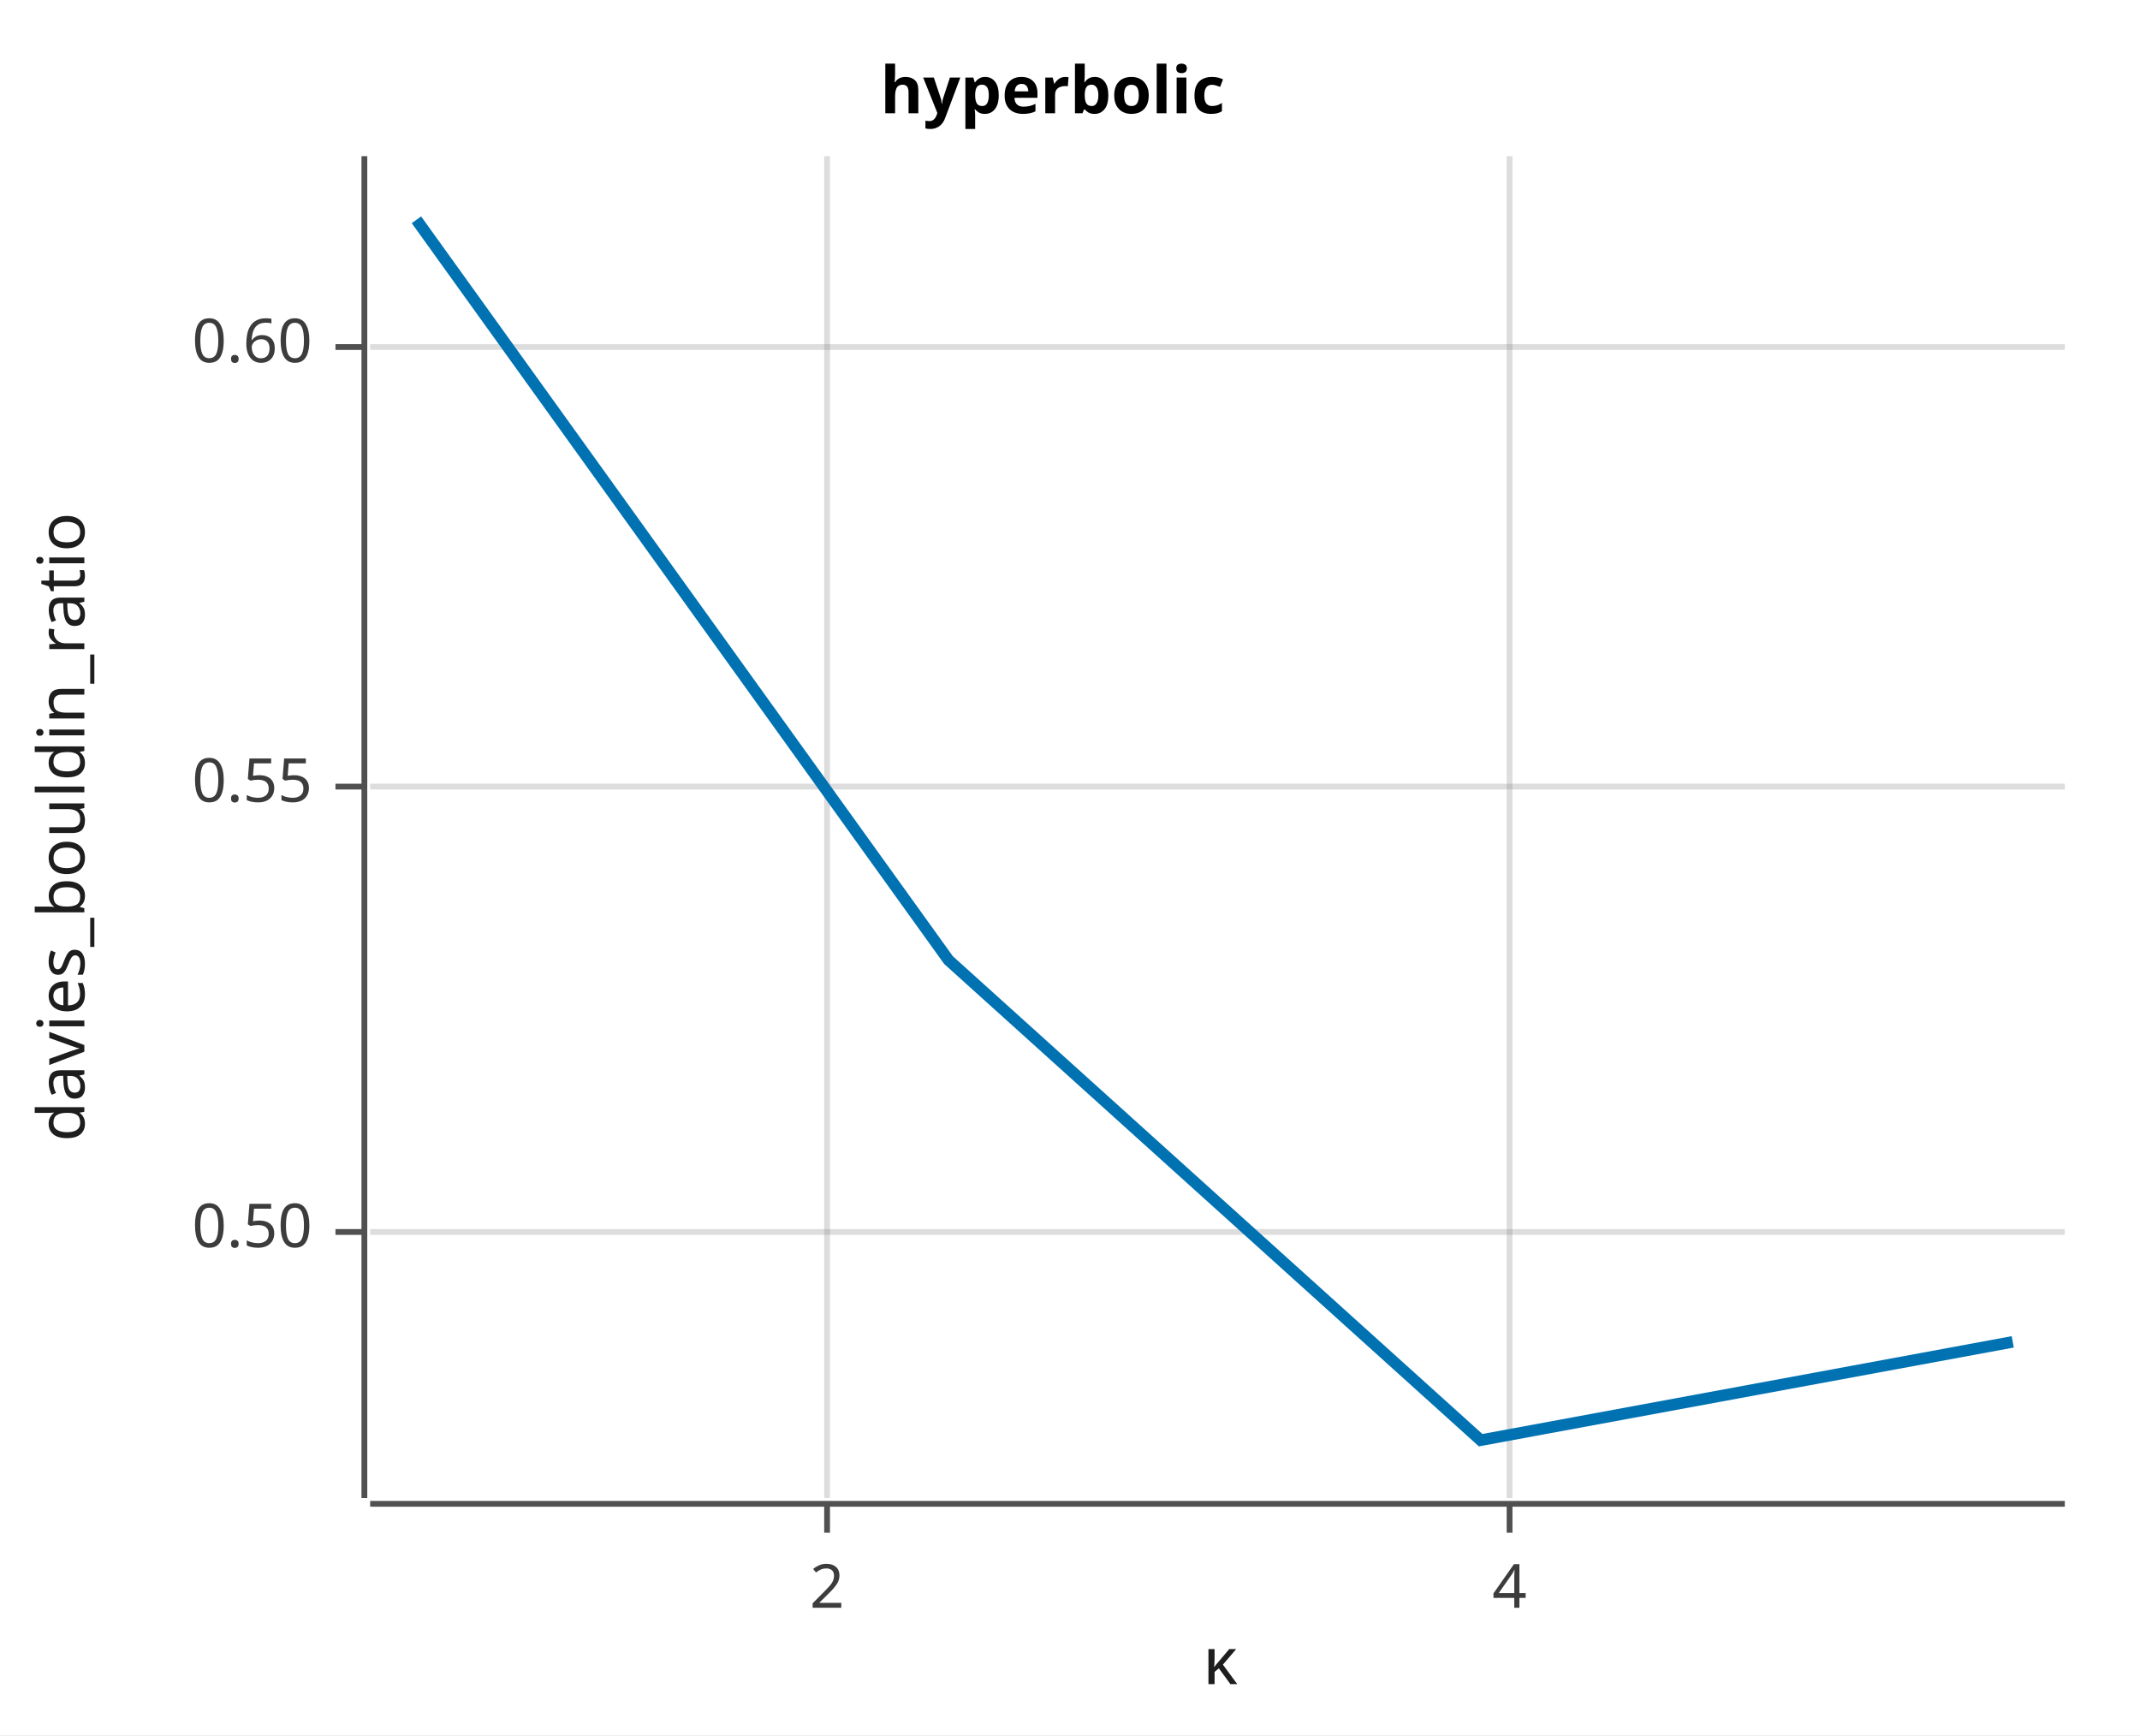
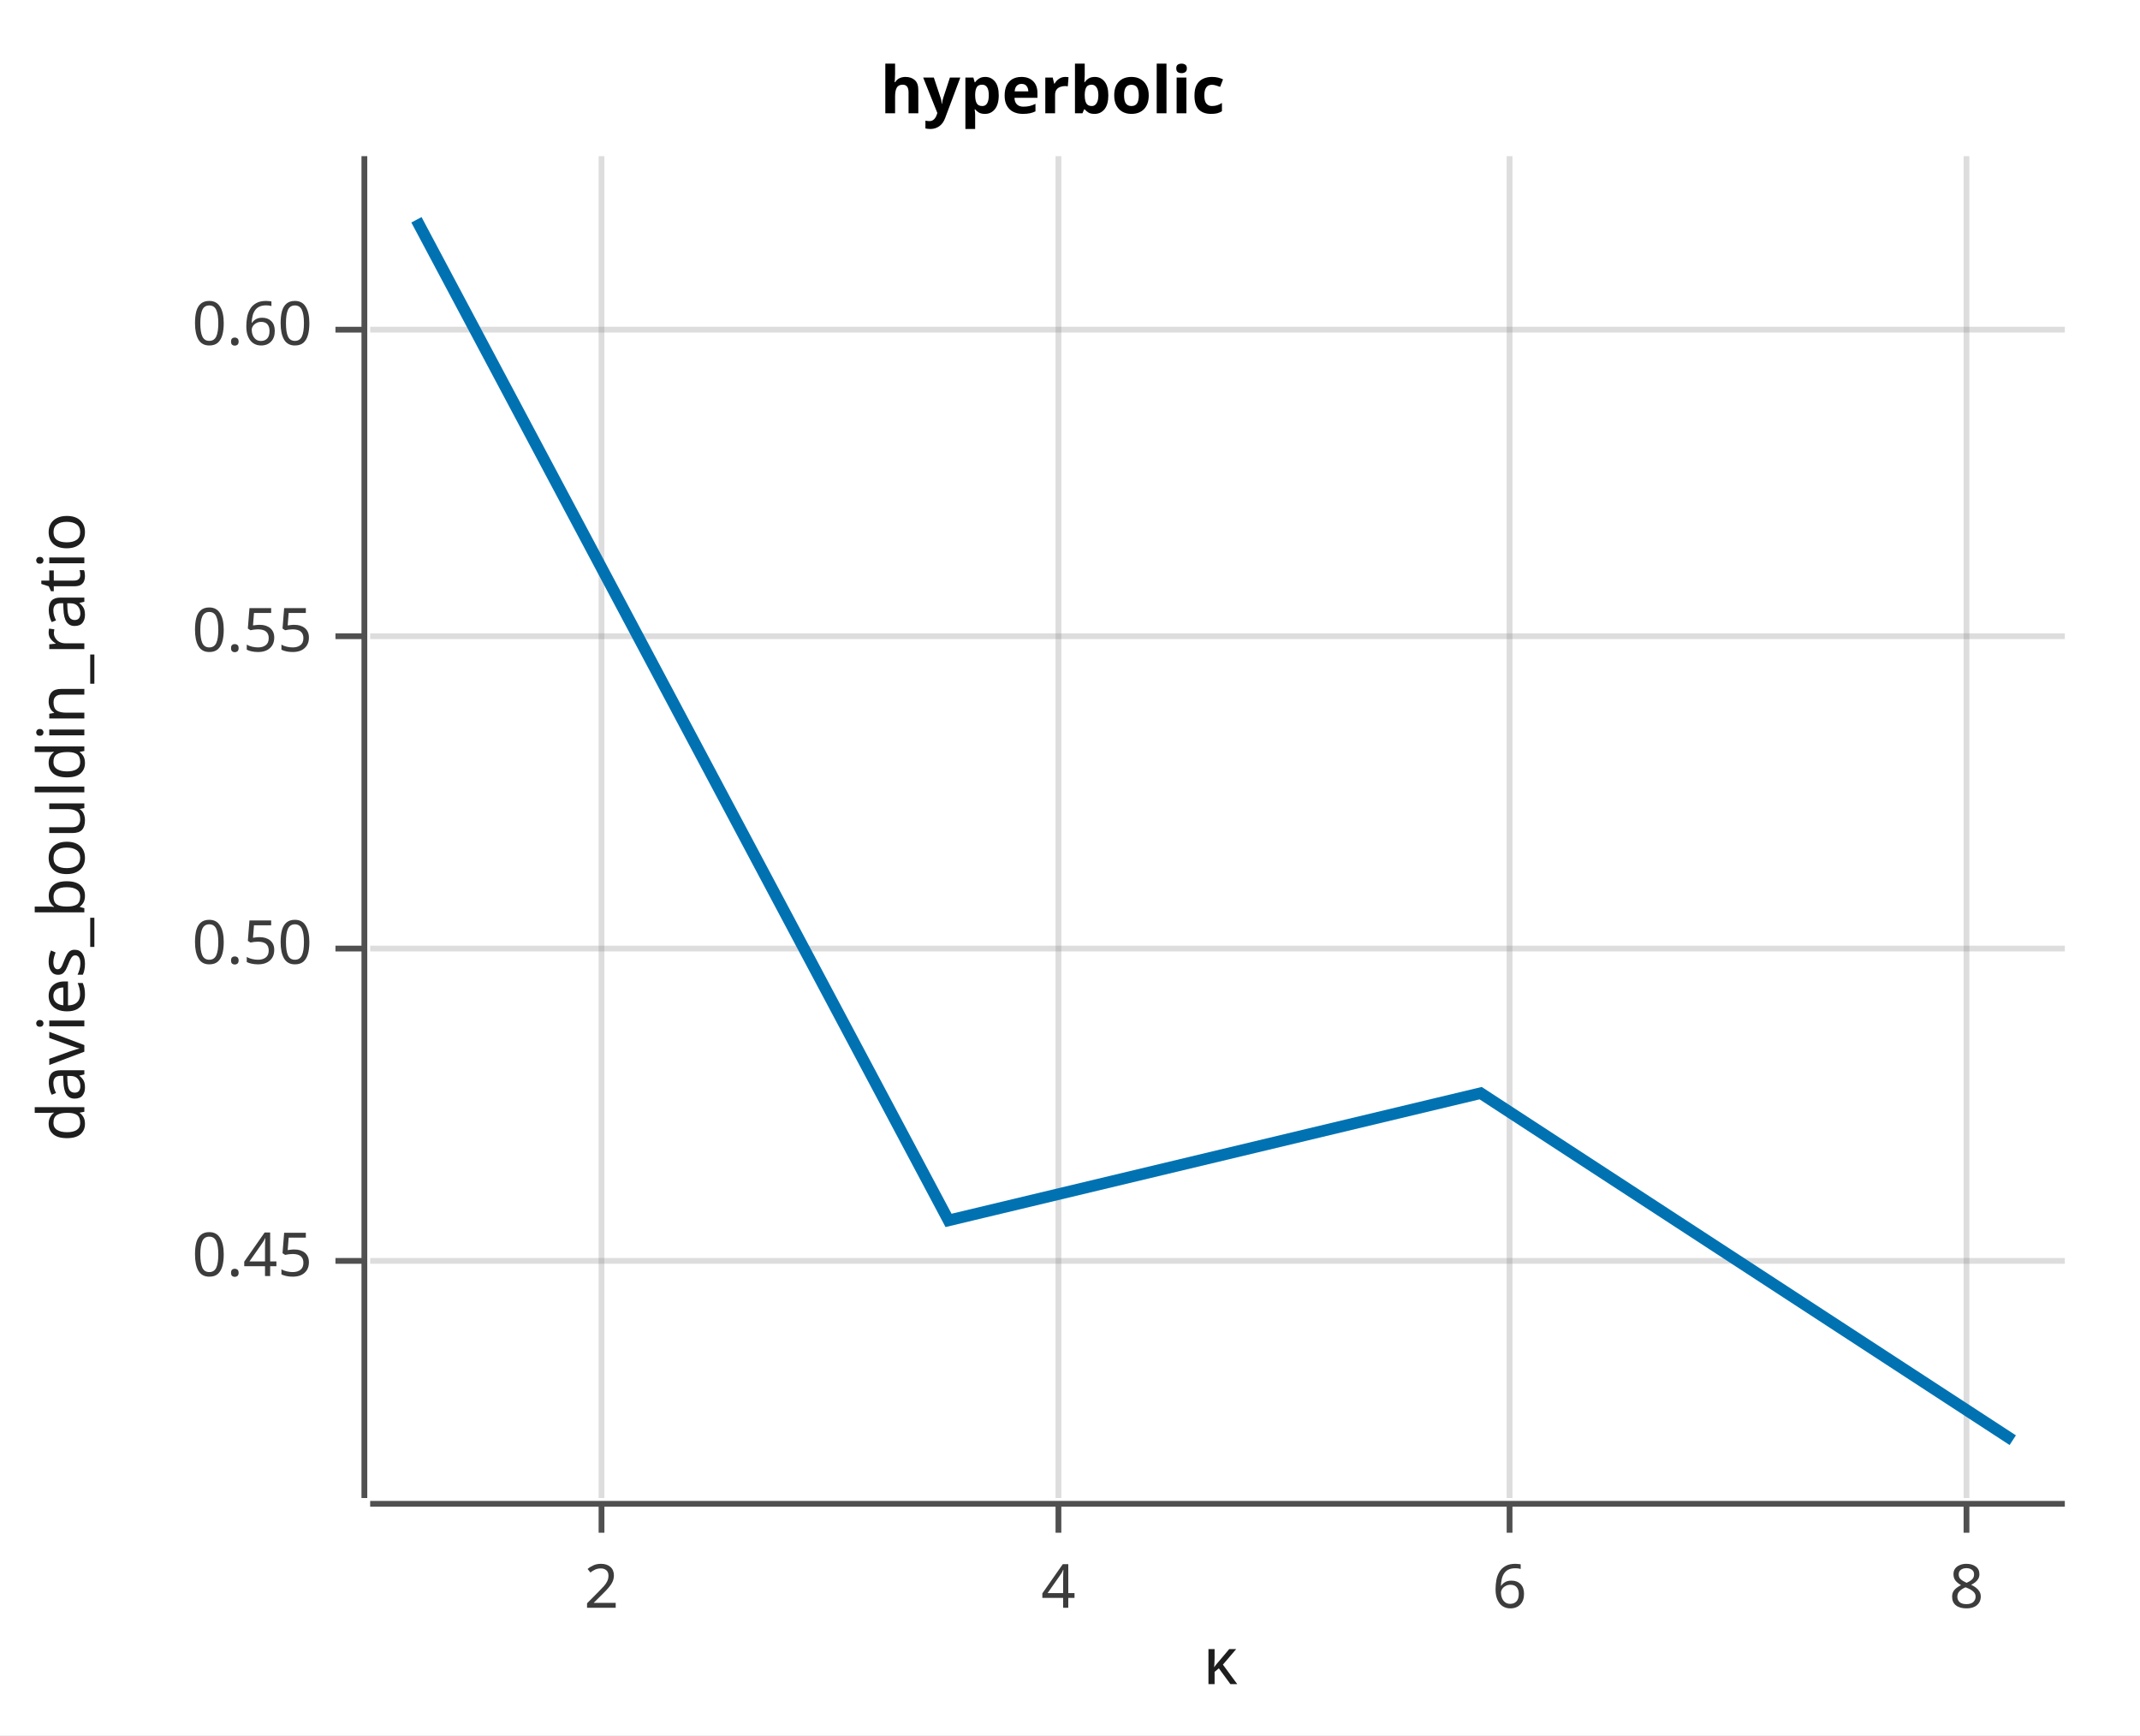
<svg xmlns="http://www.w3.org/2000/svg" width="370" height="300" viewBox="0 0 370 300">
  <rect x="0" y="0" width="370" height="300" opacity="1" fill="#FFFFFF" stroke="none" />
  <text x="182" y="11" dy="0.76em" text-anchor="middle" font-family="sans-serif" font-size="11.29" opacity="1" fill="#000000" font-weight="bold">
hyperbolic
</text>
  <text x="6" y="143" dy="0.76em" text-anchor="middle" font-family="sans-serif" font-size="11.29" opacity="1" fill="#1E1E1E" transform="rotate(270, 6, 143)">
davies_bouldin_ratio
</text>
  <text x="211" y="294" dy="-0.5ex" text-anchor="middle" font-family="sans-serif" font-size="11.29" opacity="1" fill="#1E1E1E">
κ
</text>
-   <line opacity="0.25" stroke="#787878" stroke-width="1" x1="143" y1="259" x2="143" y2="27" />
+   <line opacity="0.25" stroke="#787878" stroke-width="1" x1="104" y1="259" x2="104" y2="27" />
+   <line opacity="0.25" stroke="#787878" stroke-width="1" x1="183" y1="259" x2="183" y2="27" />
  <line opacity="0.25" stroke="#787878" stroke-width="1" x1="261" y1="259" x2="261" y2="27" />
-   <line opacity="0.25" stroke="#787878" stroke-width="1" x1="64" y1="213" x2="357" y2="213" />
-   <line opacity="0.25" stroke="#787878" stroke-width="1" x1="64" y1="136" x2="357" y2="136" />
-   <line opacity="0.25" stroke="#787878" stroke-width="1" x1="64" y1="60" x2="357" y2="60" />
+   <line opacity="0.25" stroke="#787878" stroke-width="1" x1="340" y1="259" x2="340" y2="27" />
+   <line opacity="0.25" stroke="#787878" stroke-width="1" x1="64" y1="218" x2="357" y2="218" />
+   <line opacity="0.25" stroke="#787878" stroke-width="1" x1="64" y1="164" x2="357" y2="164" />
+   <line opacity="0.25" stroke="#787878" stroke-width="1" x1="64" y1="110" x2="357" y2="110" />
+   <line opacity="0.25" stroke="#787878" stroke-width="1" x1="64" y1="57" x2="357" y2="57" />
  <polyline fill="none" opacity="1" stroke="#505050" stroke-width="1" points="63,27 63,259 " />
-   <text x="54" y="213" dy="0.5ex" text-anchor="end" font-family="sans-serif" font-size="10.484" opacity="1" fill="#3C3C3C">
+   <text x="54" y="218" dy="0.5ex" text-anchor="end" font-family="sans-serif" font-size="10.484" opacity="1" fill="#3C3C3C">
+ 0.45
+ </text>
+   <polyline fill="none" opacity="1" stroke="#505050" stroke-width="1" points="58,218 63,218 " />
+   <text x="54" y="164" dy="0.5ex" text-anchor="end" font-family="sans-serif" font-size="10.484" opacity="1" fill="#3C3C3C">
0.50
</text>
-   <polyline fill="none" opacity="1" stroke="#505050" stroke-width="1" points="58,213 63,213 " />
-   <text x="54" y="136" dy="0.5ex" text-anchor="end" font-family="sans-serif" font-size="10.484" opacity="1" fill="#3C3C3C">
+   <polyline fill="none" opacity="1" stroke="#505050" stroke-width="1" points="58,164 63,164 " />
+   <text x="54" y="110" dy="0.5ex" text-anchor="end" font-family="sans-serif" font-size="10.484" opacity="1" fill="#3C3C3C">
0.55
</text>
-   <polyline fill="none" opacity="1" stroke="#505050" stroke-width="1" points="58,136 63,136 " />
-   <text x="54" y="60" dy="0.5ex" text-anchor="end" font-family="sans-serif" font-size="10.484" opacity="1" fill="#3C3C3C">
+   <polyline fill="none" opacity="1" stroke="#505050" stroke-width="1" points="58,110 63,110 " />
+   <text x="54" y="57" dy="0.5ex" text-anchor="end" font-family="sans-serif" font-size="10.484" opacity="1" fill="#3C3C3C">
0.60
</text>
-   <polyline fill="none" opacity="1" stroke="#505050" stroke-width="1" points="58,60 63,60 " />
+   <polyline fill="none" opacity="1" stroke="#505050" stroke-width="1" points="58,57 63,57 " />
  <polyline fill="none" opacity="1" stroke="#505050" stroke-width="1" points="64,260 357,260 " />
-   <text x="143" y="270" dy="0.76em" text-anchor="middle" font-family="sans-serif" font-size="10.484" opacity="1" fill="#3C3C3C">
+   <text x="104" y="270" dy="0.76em" text-anchor="middle" font-family="sans-serif" font-size="10.484" opacity="1" fill="#3C3C3C">
2
</text>
-   <polyline fill="none" opacity="1" stroke="#505050" stroke-width="1" points="143,260 143,265 " />
-   <text x="261" y="270" dy="0.76em" text-anchor="middle" font-family="sans-serif" font-size="10.484" opacity="1" fill="#3C3C3C">
+   <polyline fill="none" opacity="1" stroke="#505050" stroke-width="1" points="104,260 104,265 " />
+   <text x="183" y="270" dy="0.76em" text-anchor="middle" font-family="sans-serif" font-size="10.484" opacity="1" fill="#3C3C3C">
4
</text>
+   <polyline fill="none" opacity="1" stroke="#505050" stroke-width="1" points="183,260 183,265 " />
+   <text x="261" y="270" dy="0.76em" text-anchor="middle" font-family="sans-serif" font-size="10.484" opacity="1" fill="#3C3C3C">
+ 6
+ </text>
  <polyline fill="none" opacity="1" stroke="#505050" stroke-width="1" points="261,260 261,265 " />
-   <polyline fill="none" opacity="1" stroke="#0072B2" stroke-width="2" points="72,38 164,166 256,249 348,232 " />
+   <text x="340" y="270" dy="0.76em" text-anchor="middle" font-family="sans-serif" font-size="10.484" opacity="1" fill="#3C3C3C">
+ 8
+ </text>
+   <polyline fill="none" opacity="1" stroke="#505050" stroke-width="1" points="340,260 340,265 " />
+   <polyline fill="none" opacity="1" stroke="#0072B2" stroke-width="2" points="72,38 164,211 256,189 348,249 " />
</svg>
